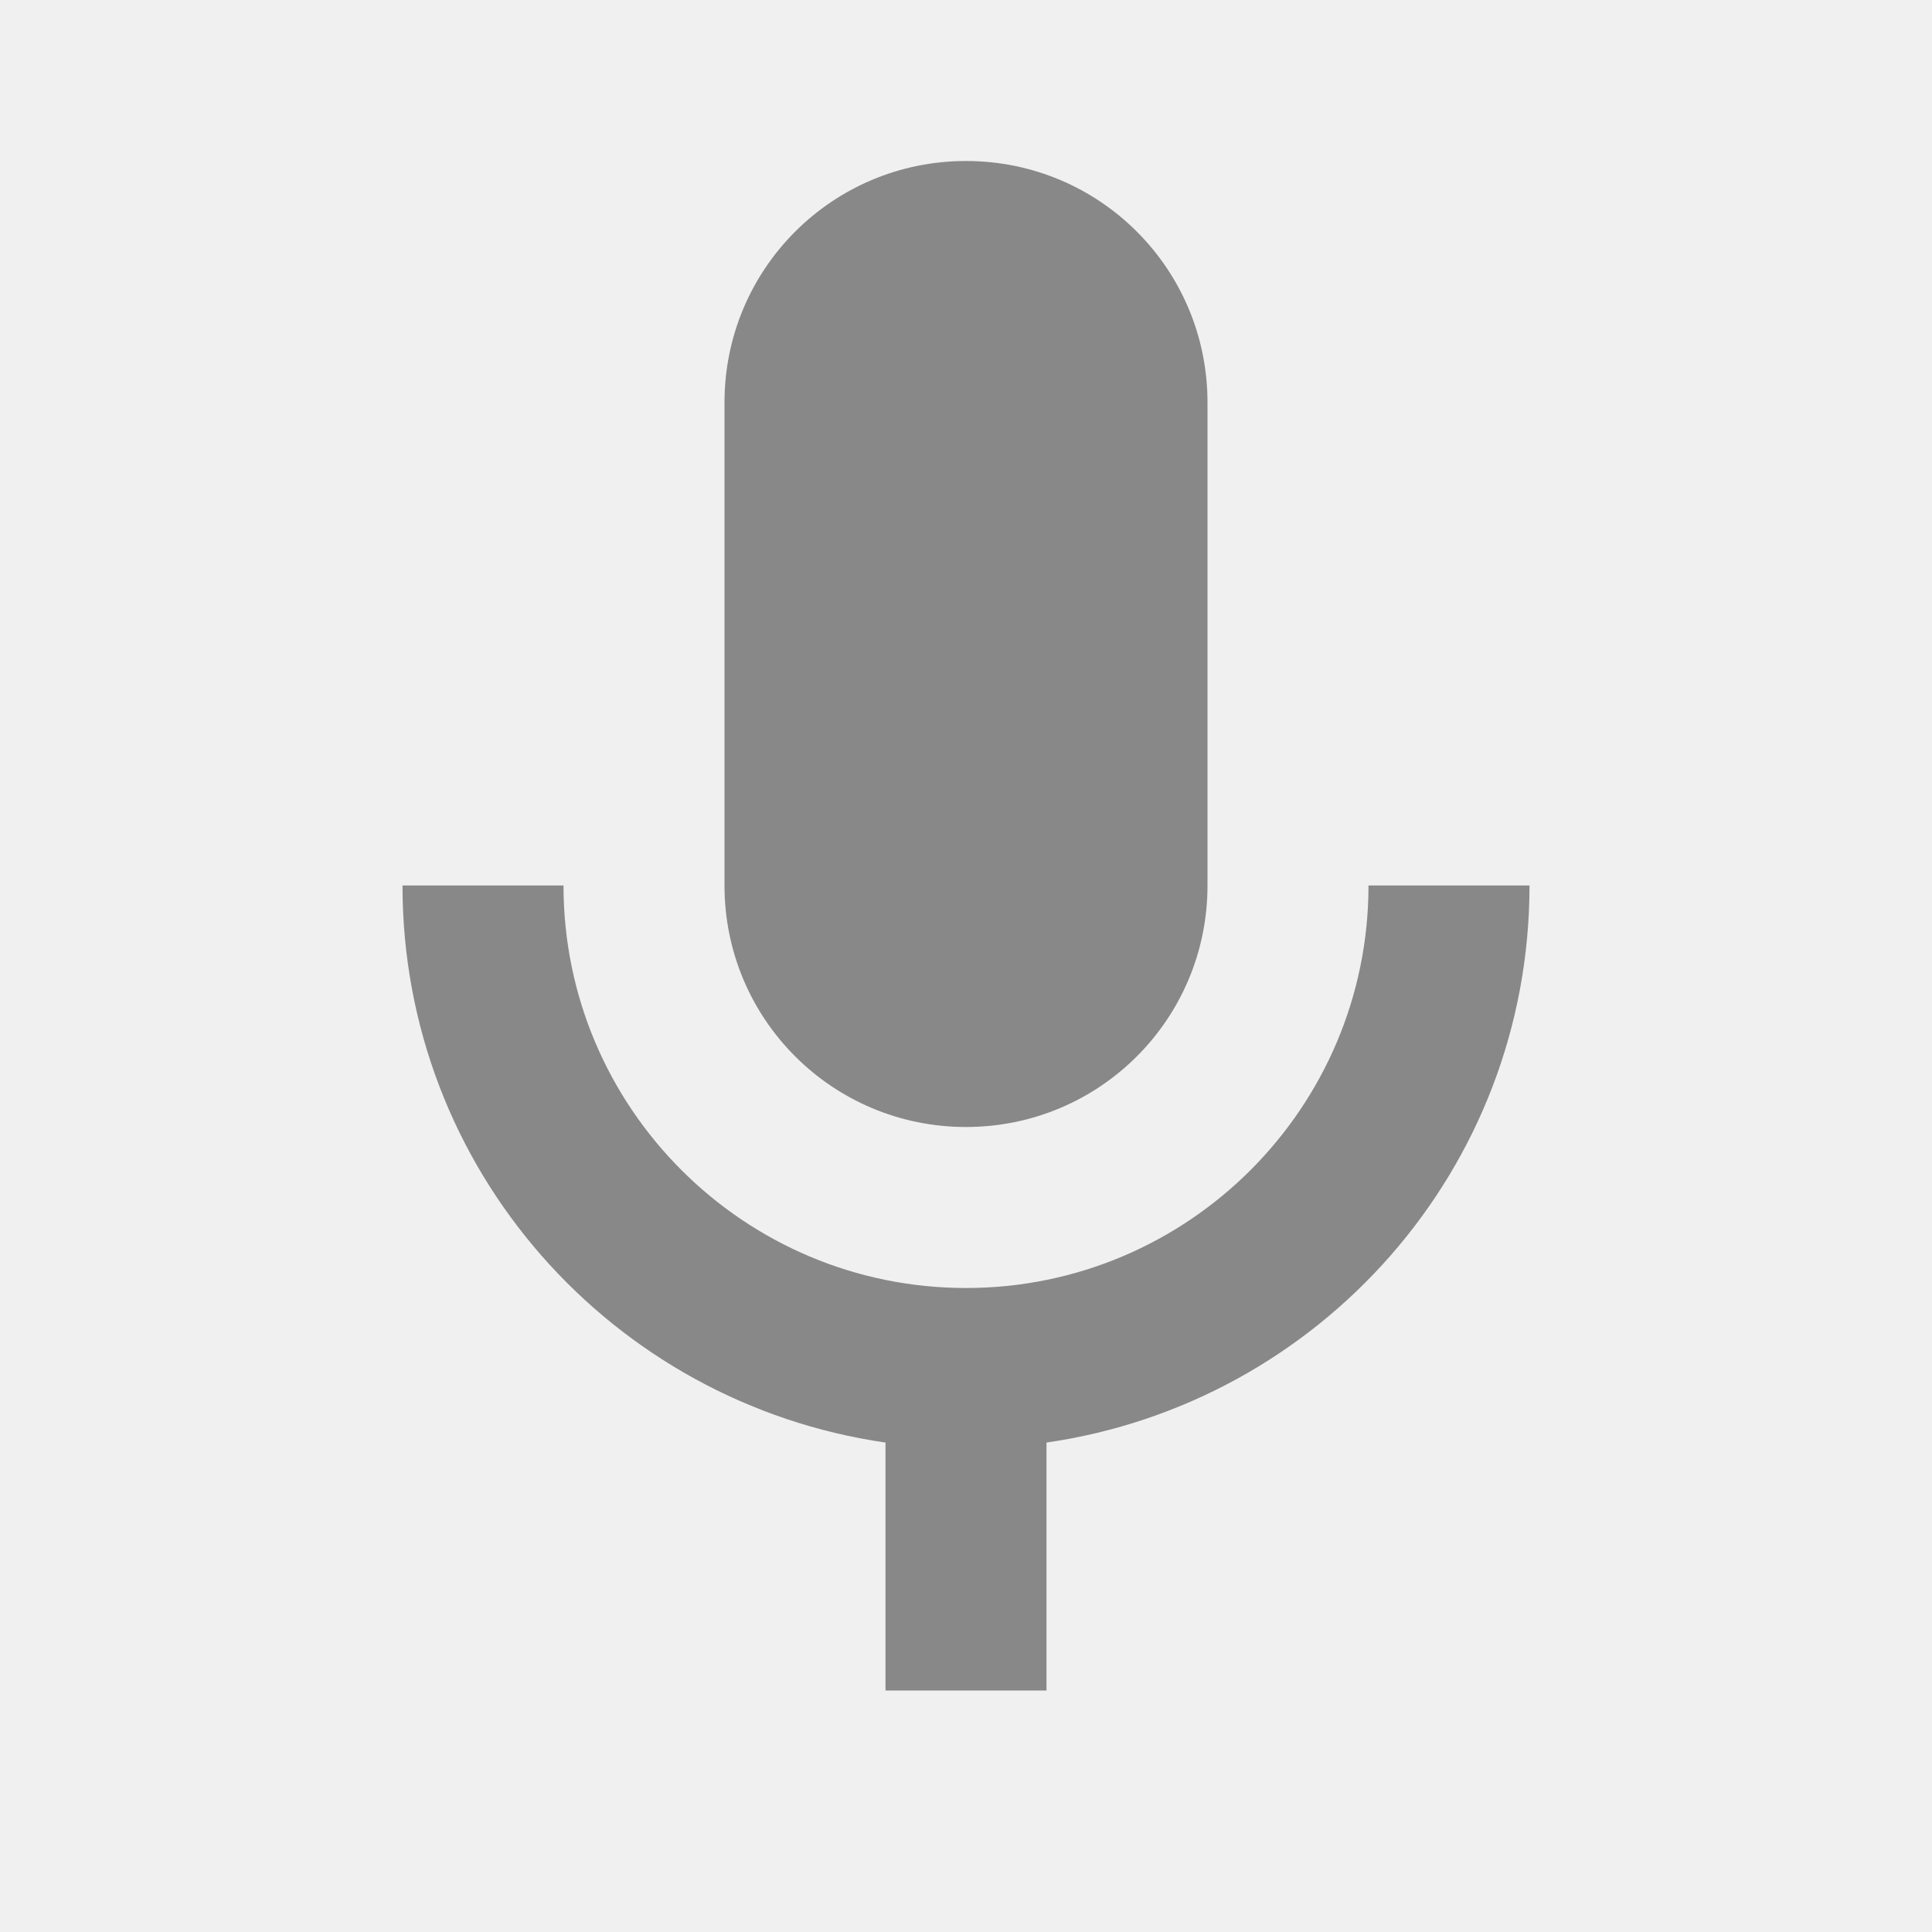
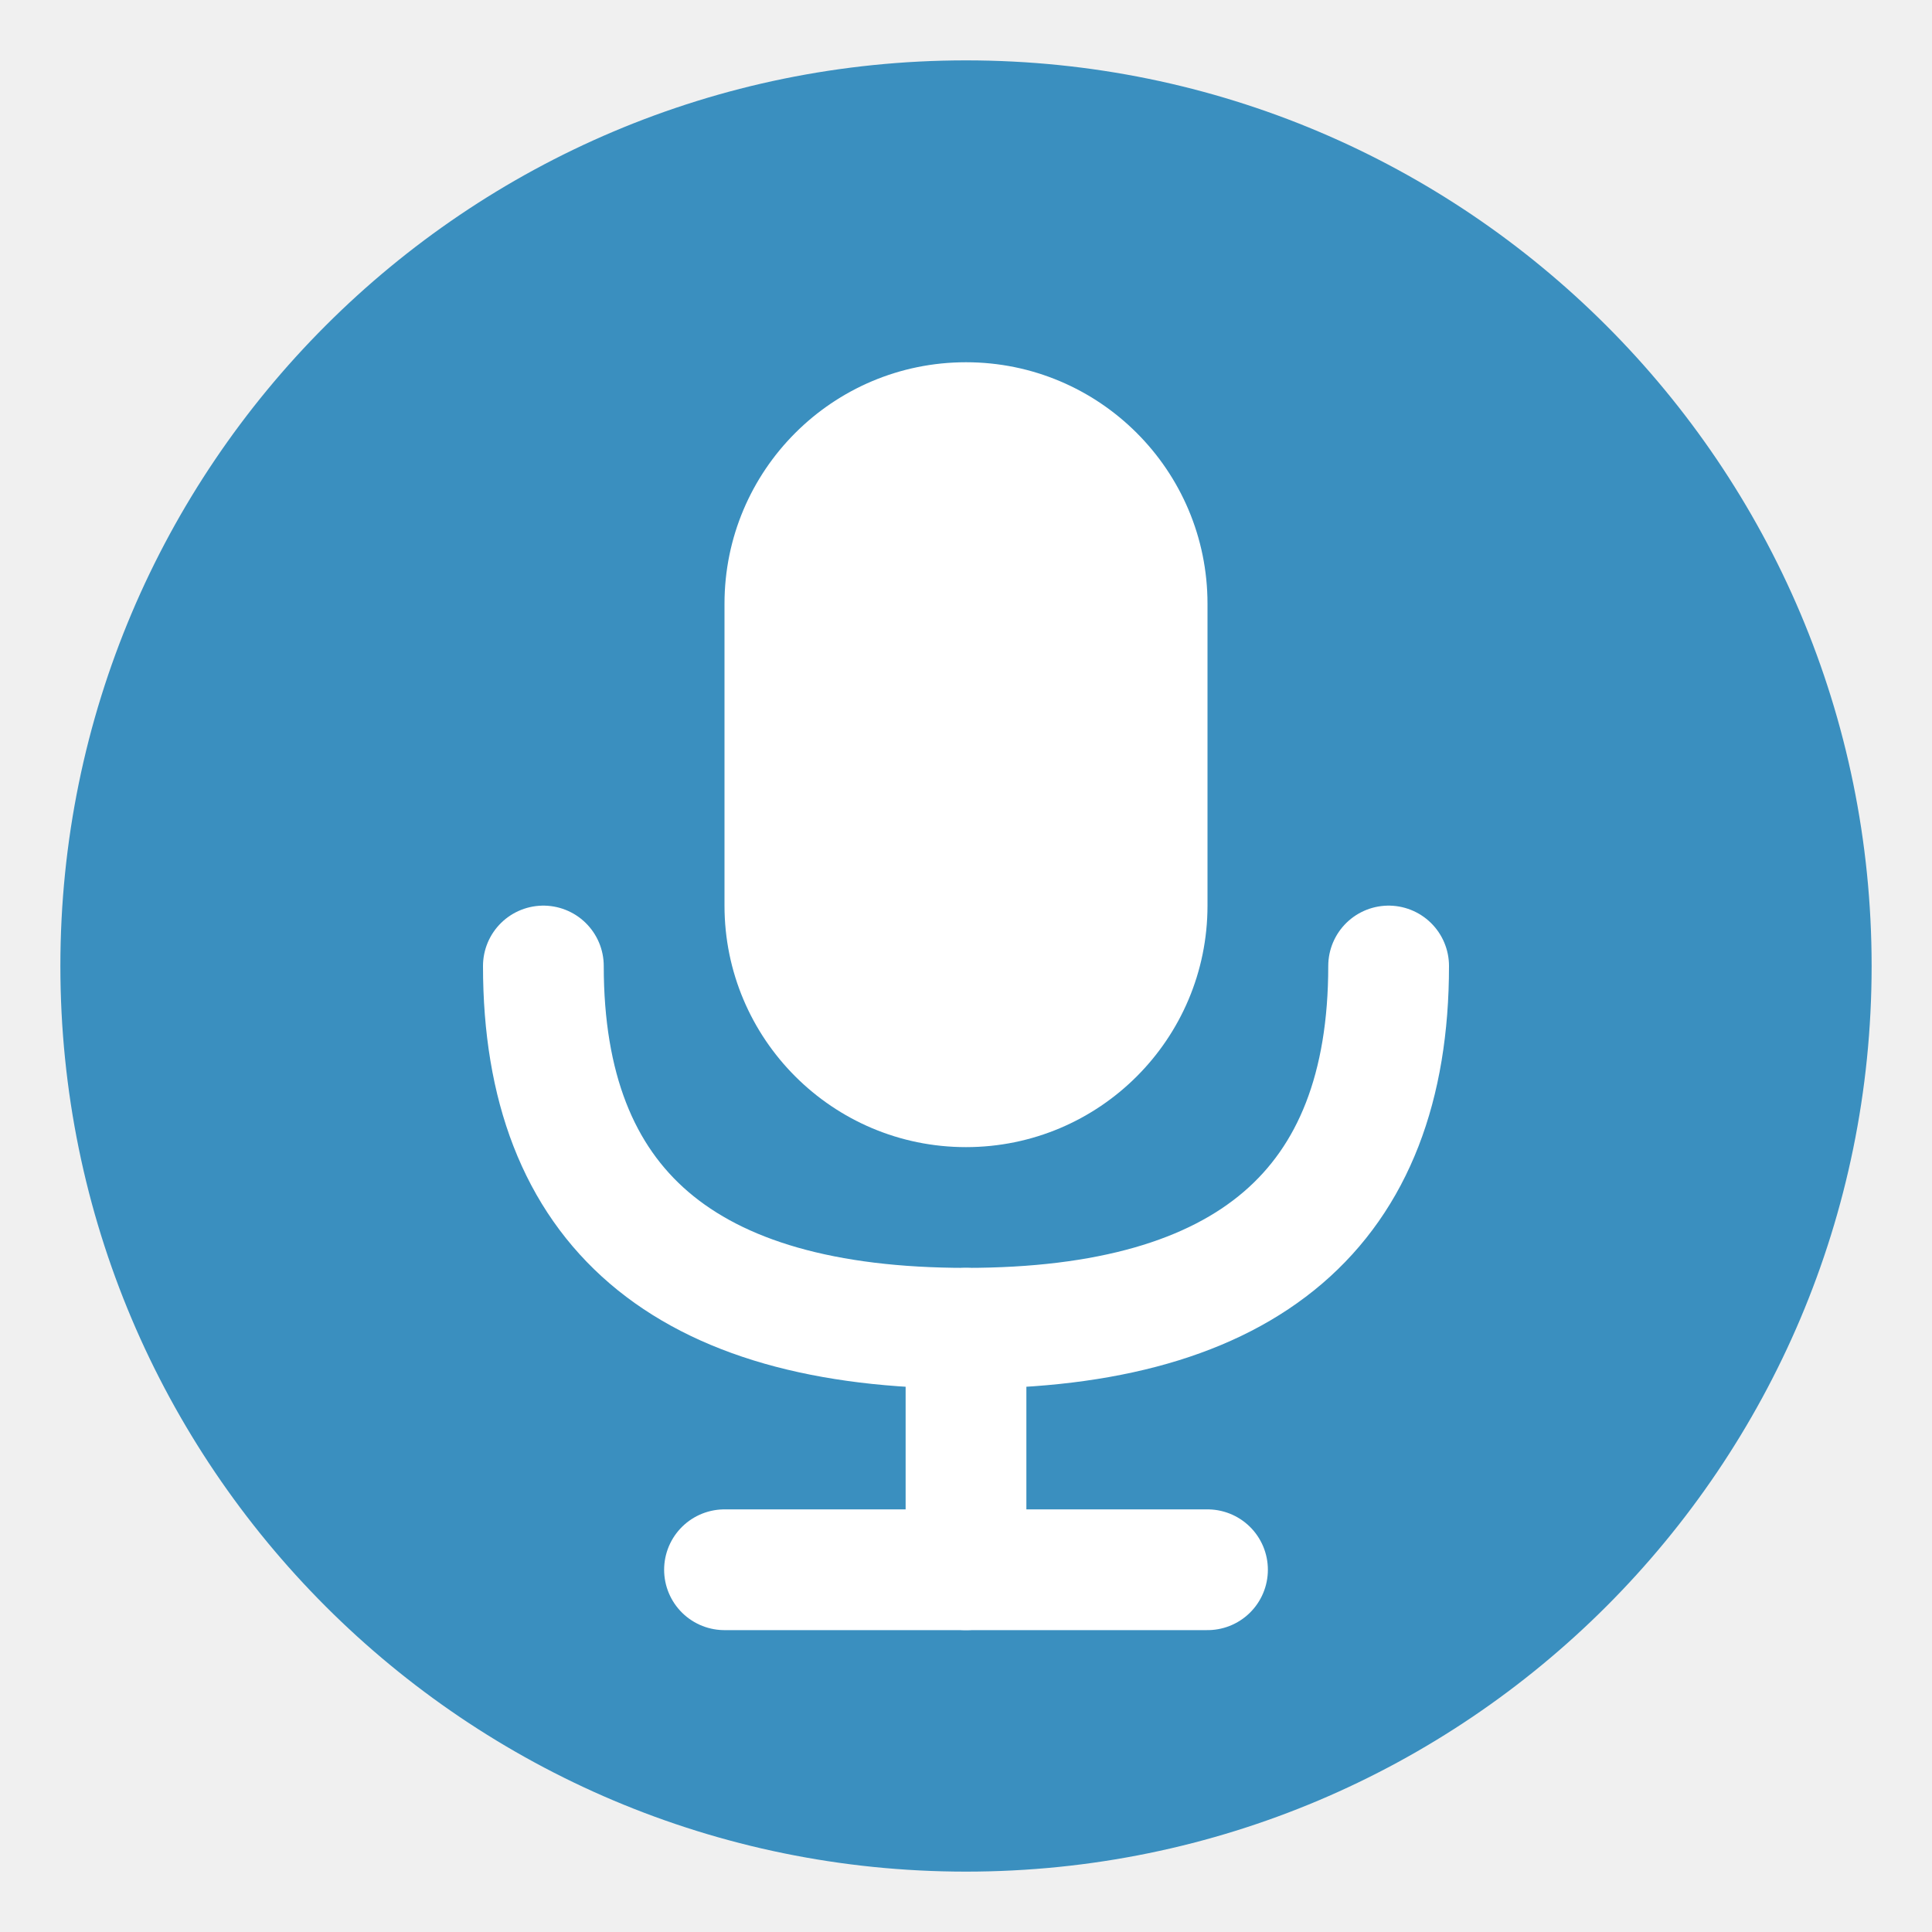
- <svg xmlns="http://www.w3.org/2000/svg" viewBox="0 0 24 24" width="24" height="24">
-   <path fill="#888888" d="M12 14c1.66 0 3-1.34 3-3V5c0-1.66-1.34-3-3-3S9 3.34 9 5v6c0 1.66 1.34 3 3 3z" />
-   <path fill="#888888" d="M17 11c0 2.76-2.24 5-5 5s-5-2.24-5-5H5c0 3.53 2.61 6.43 6 6.92V21h2v-3.08c3.39-.49 6-3.39 6-6.92h-2z" />
+ <svg xmlns="http://www.w3.org/2000/svg" viewBox="0 0 32 32" width="32" height="32">
+   <circle cx="16" cy="16" r="15" fill="#3a8fbf" />
+   <rect x="12" y="6" width="8" height="13" rx="4" fill="white" />
+   <path d="M9 16 Q9 22 16 22 Q23 22 23 16" stroke="white" stroke-width="2" fill="none" stroke-linecap="round" />
+   <line x1="16" y1="22" x2="16" y2="26" stroke="white" stroke-width="2" stroke-linecap="round" />
+   <line x1="12" y1="26" x2="20" y2="26" stroke="white" stroke-width="2" stroke-linecap="round" />
</svg>
